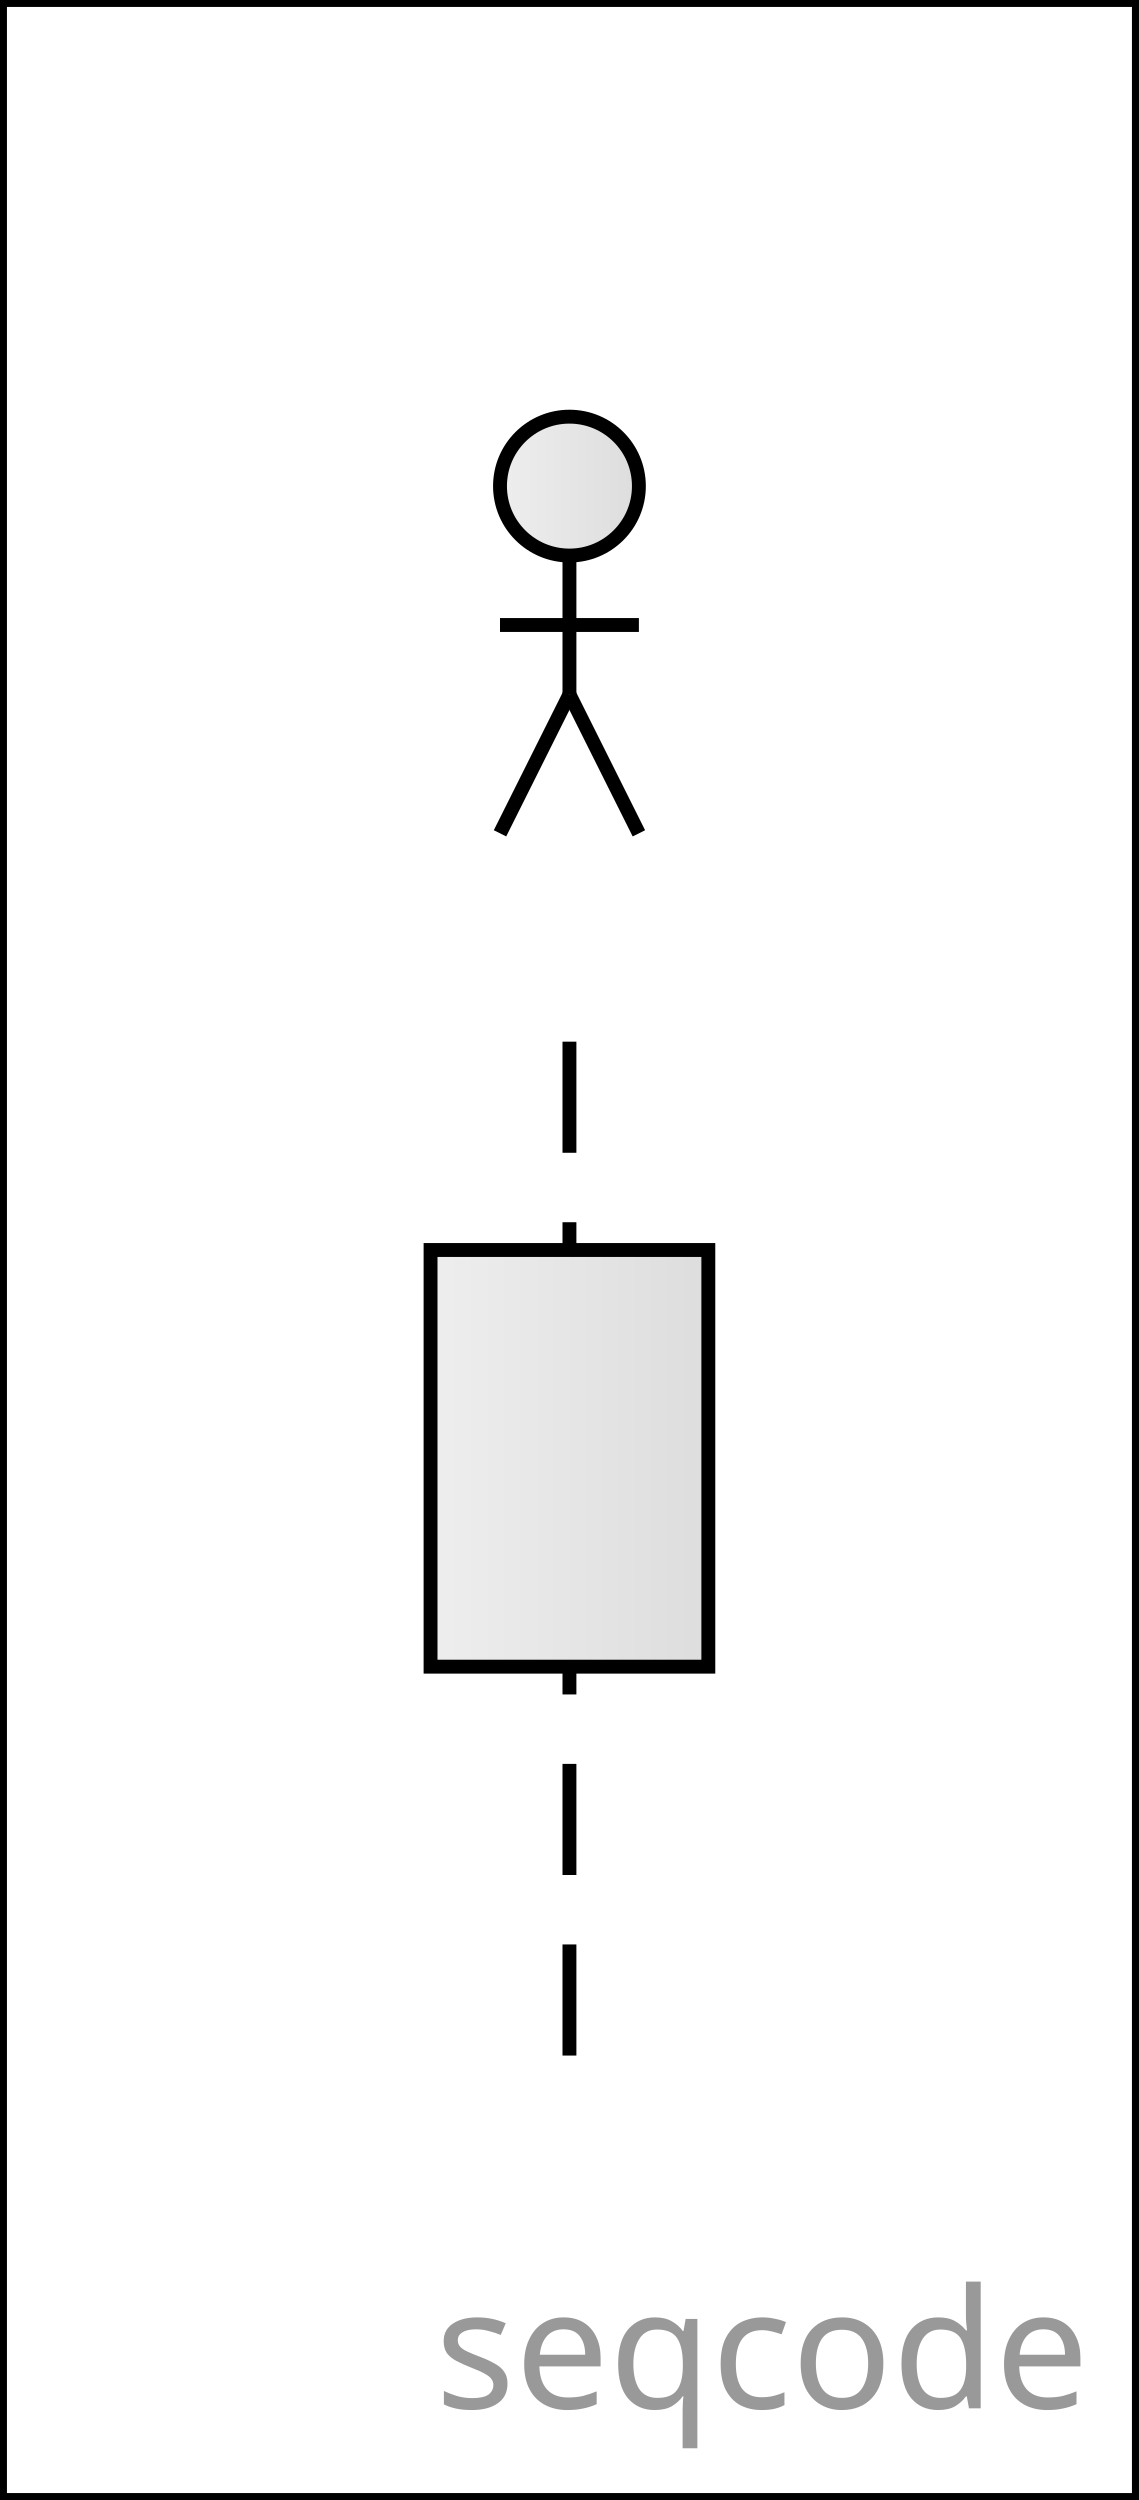
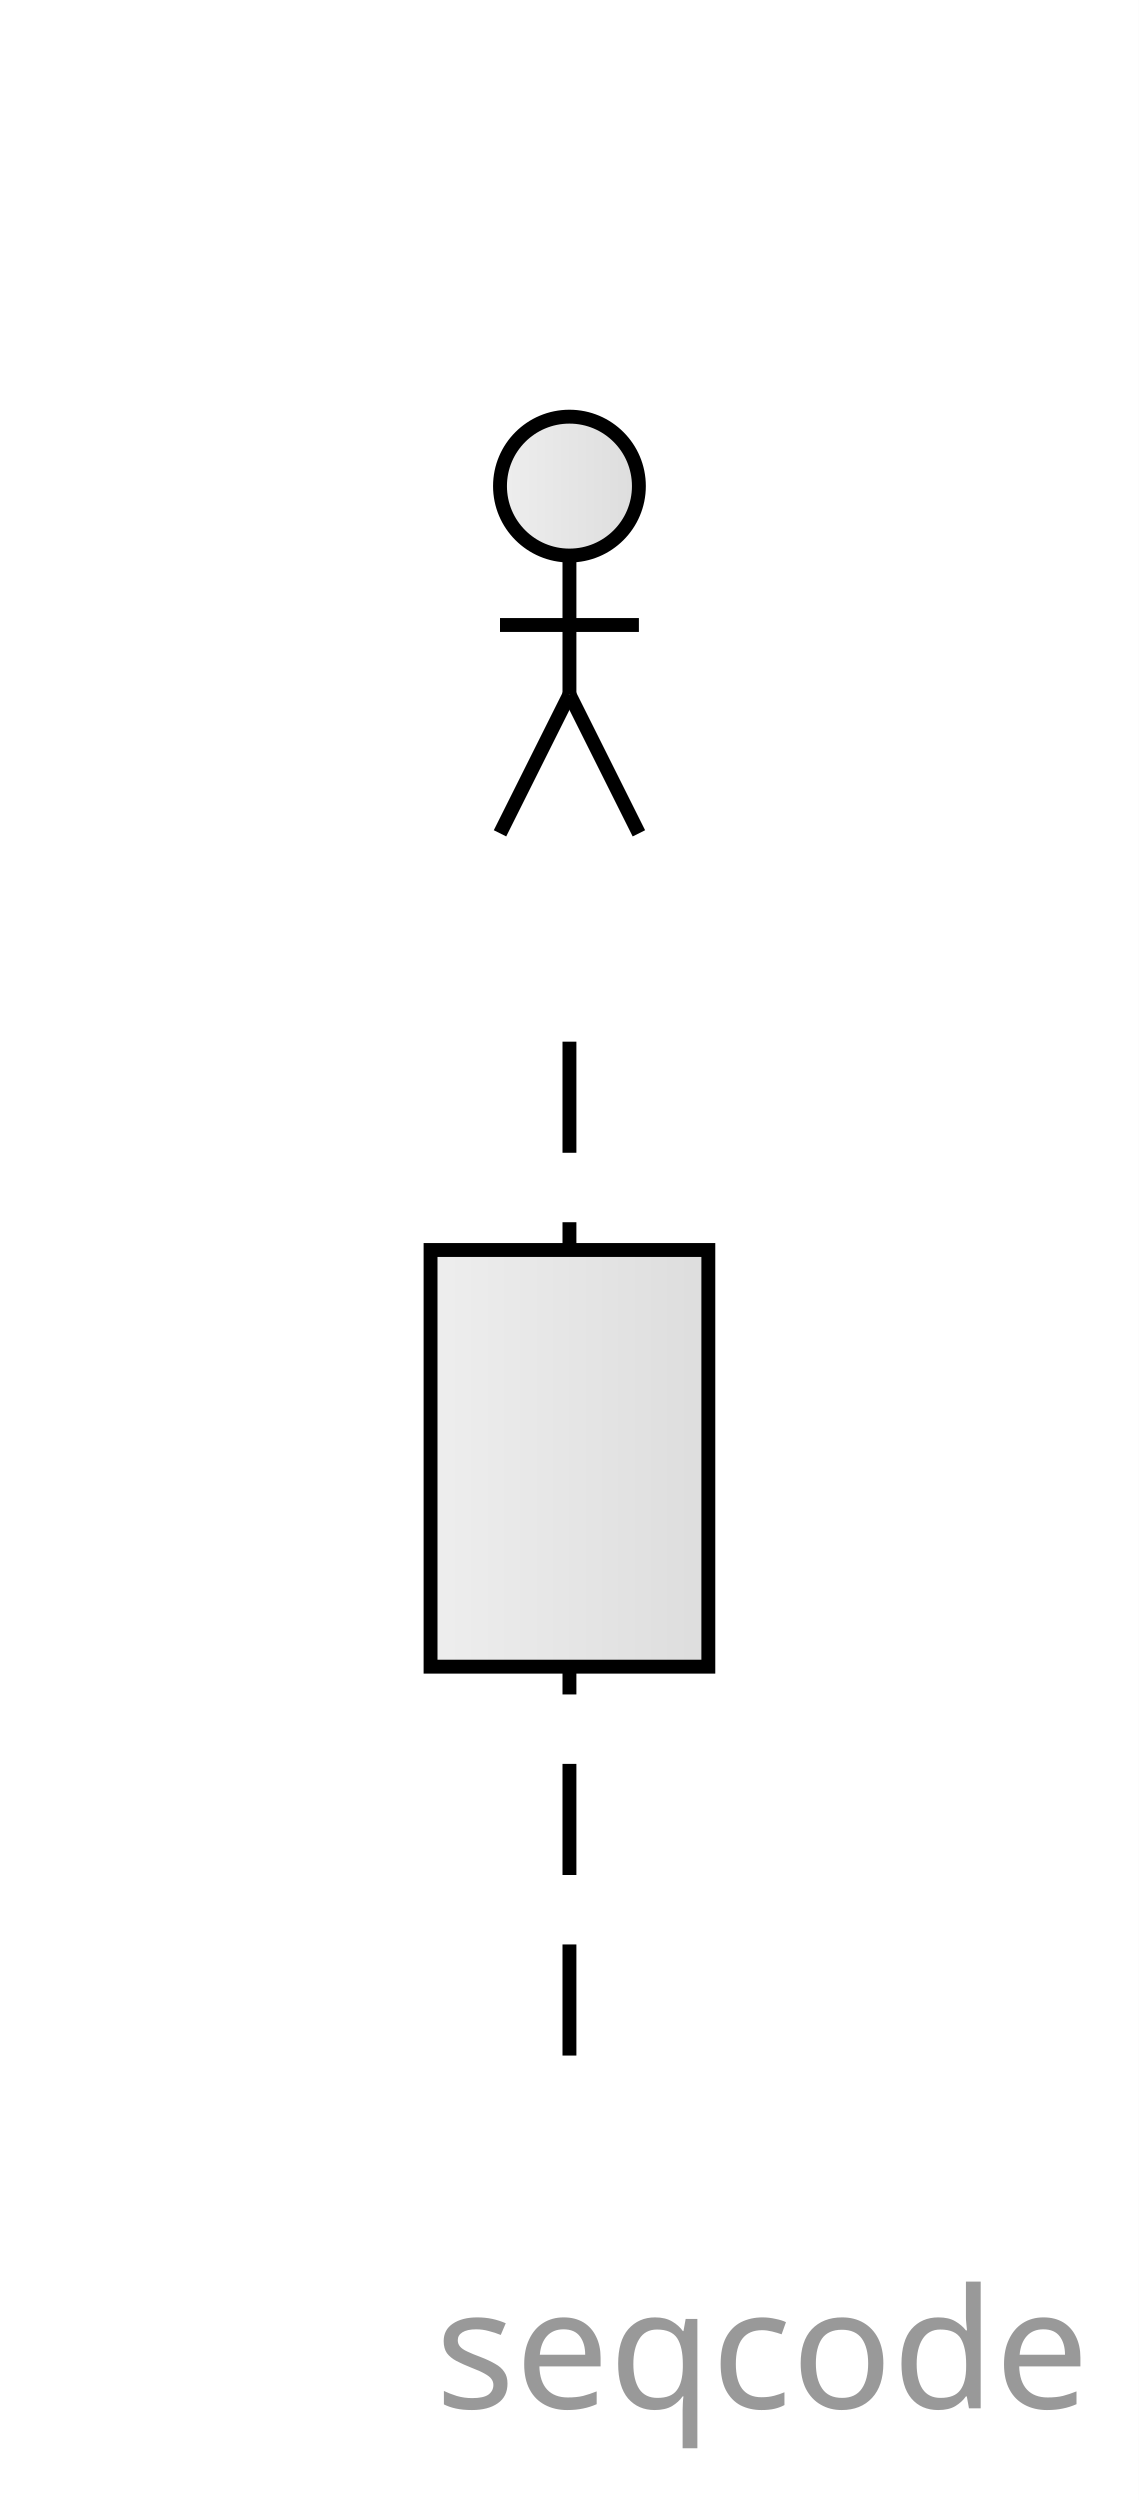
<svg xmlns="http://www.w3.org/2000/svg" version="1.1" width="82" height="180" viewBox="0 0 82 180">
  <defs>
    <linearGradient id="SvgjsLinearGradient1003">
      <stop stop-color="#eeeeee" offset="0" />
      <stop stop-color="#dddddd" offset="1" />
    </linearGradient>
    <linearGradient x1="0" y1="0" x2="1" y2="1">
      <stop stop-color="#fffda1" offset="0" />
      <stop stop-color="#ffeb5b" offset="1" />
    </linearGradient>
    <text id="seqcode" />
  </defs>
-   <rect width="82" height="180" fill="white" stroke-width="1" stroke="black" />
+   <rect width="82" height="180" fill="white" />
  <a href="https://seqcode.app" target="_blank">
    <text text-anchor="end" font-size="12" font-weight="100" font-family="sans-serif" fill="#999999" x="78.4" y="173.4">seqcode </text>
  </a>
  <line x1="41" y1="75" x2="41" y2="150" stroke-dasharray="8 5" stroke-width="1" stroke="black" />
  <g transform="matrix(1,0,0,1,11,0)">
    <rect width="20" height="30" x="20" y="90" fill="url(#SvgjsLinearGradient1003)" stroke-width="1" stroke="black" />
  </g>
  <g transform="matrix(1,0,0,1,41,45)">
    <circle r="5" cx="0" cy="-10" fill="url(#SvgjsLinearGradient1003)" stroke-width="1" stroke="black" />
    <line x1="-5" y1="0" x2="5" y2="0" stroke-width="1" stroke="black" />
    <line x1="0" y1="-5" x2="0" y2="5" stroke-width="1" stroke="black" />
    <line x1="-5" y1="15" x2="0" y2="5" stroke-width="1" stroke="black" />
    <line x1="0" y1="5" x2="5" y2="15" stroke-width="1" stroke="black" />
  </g>
</svg>
